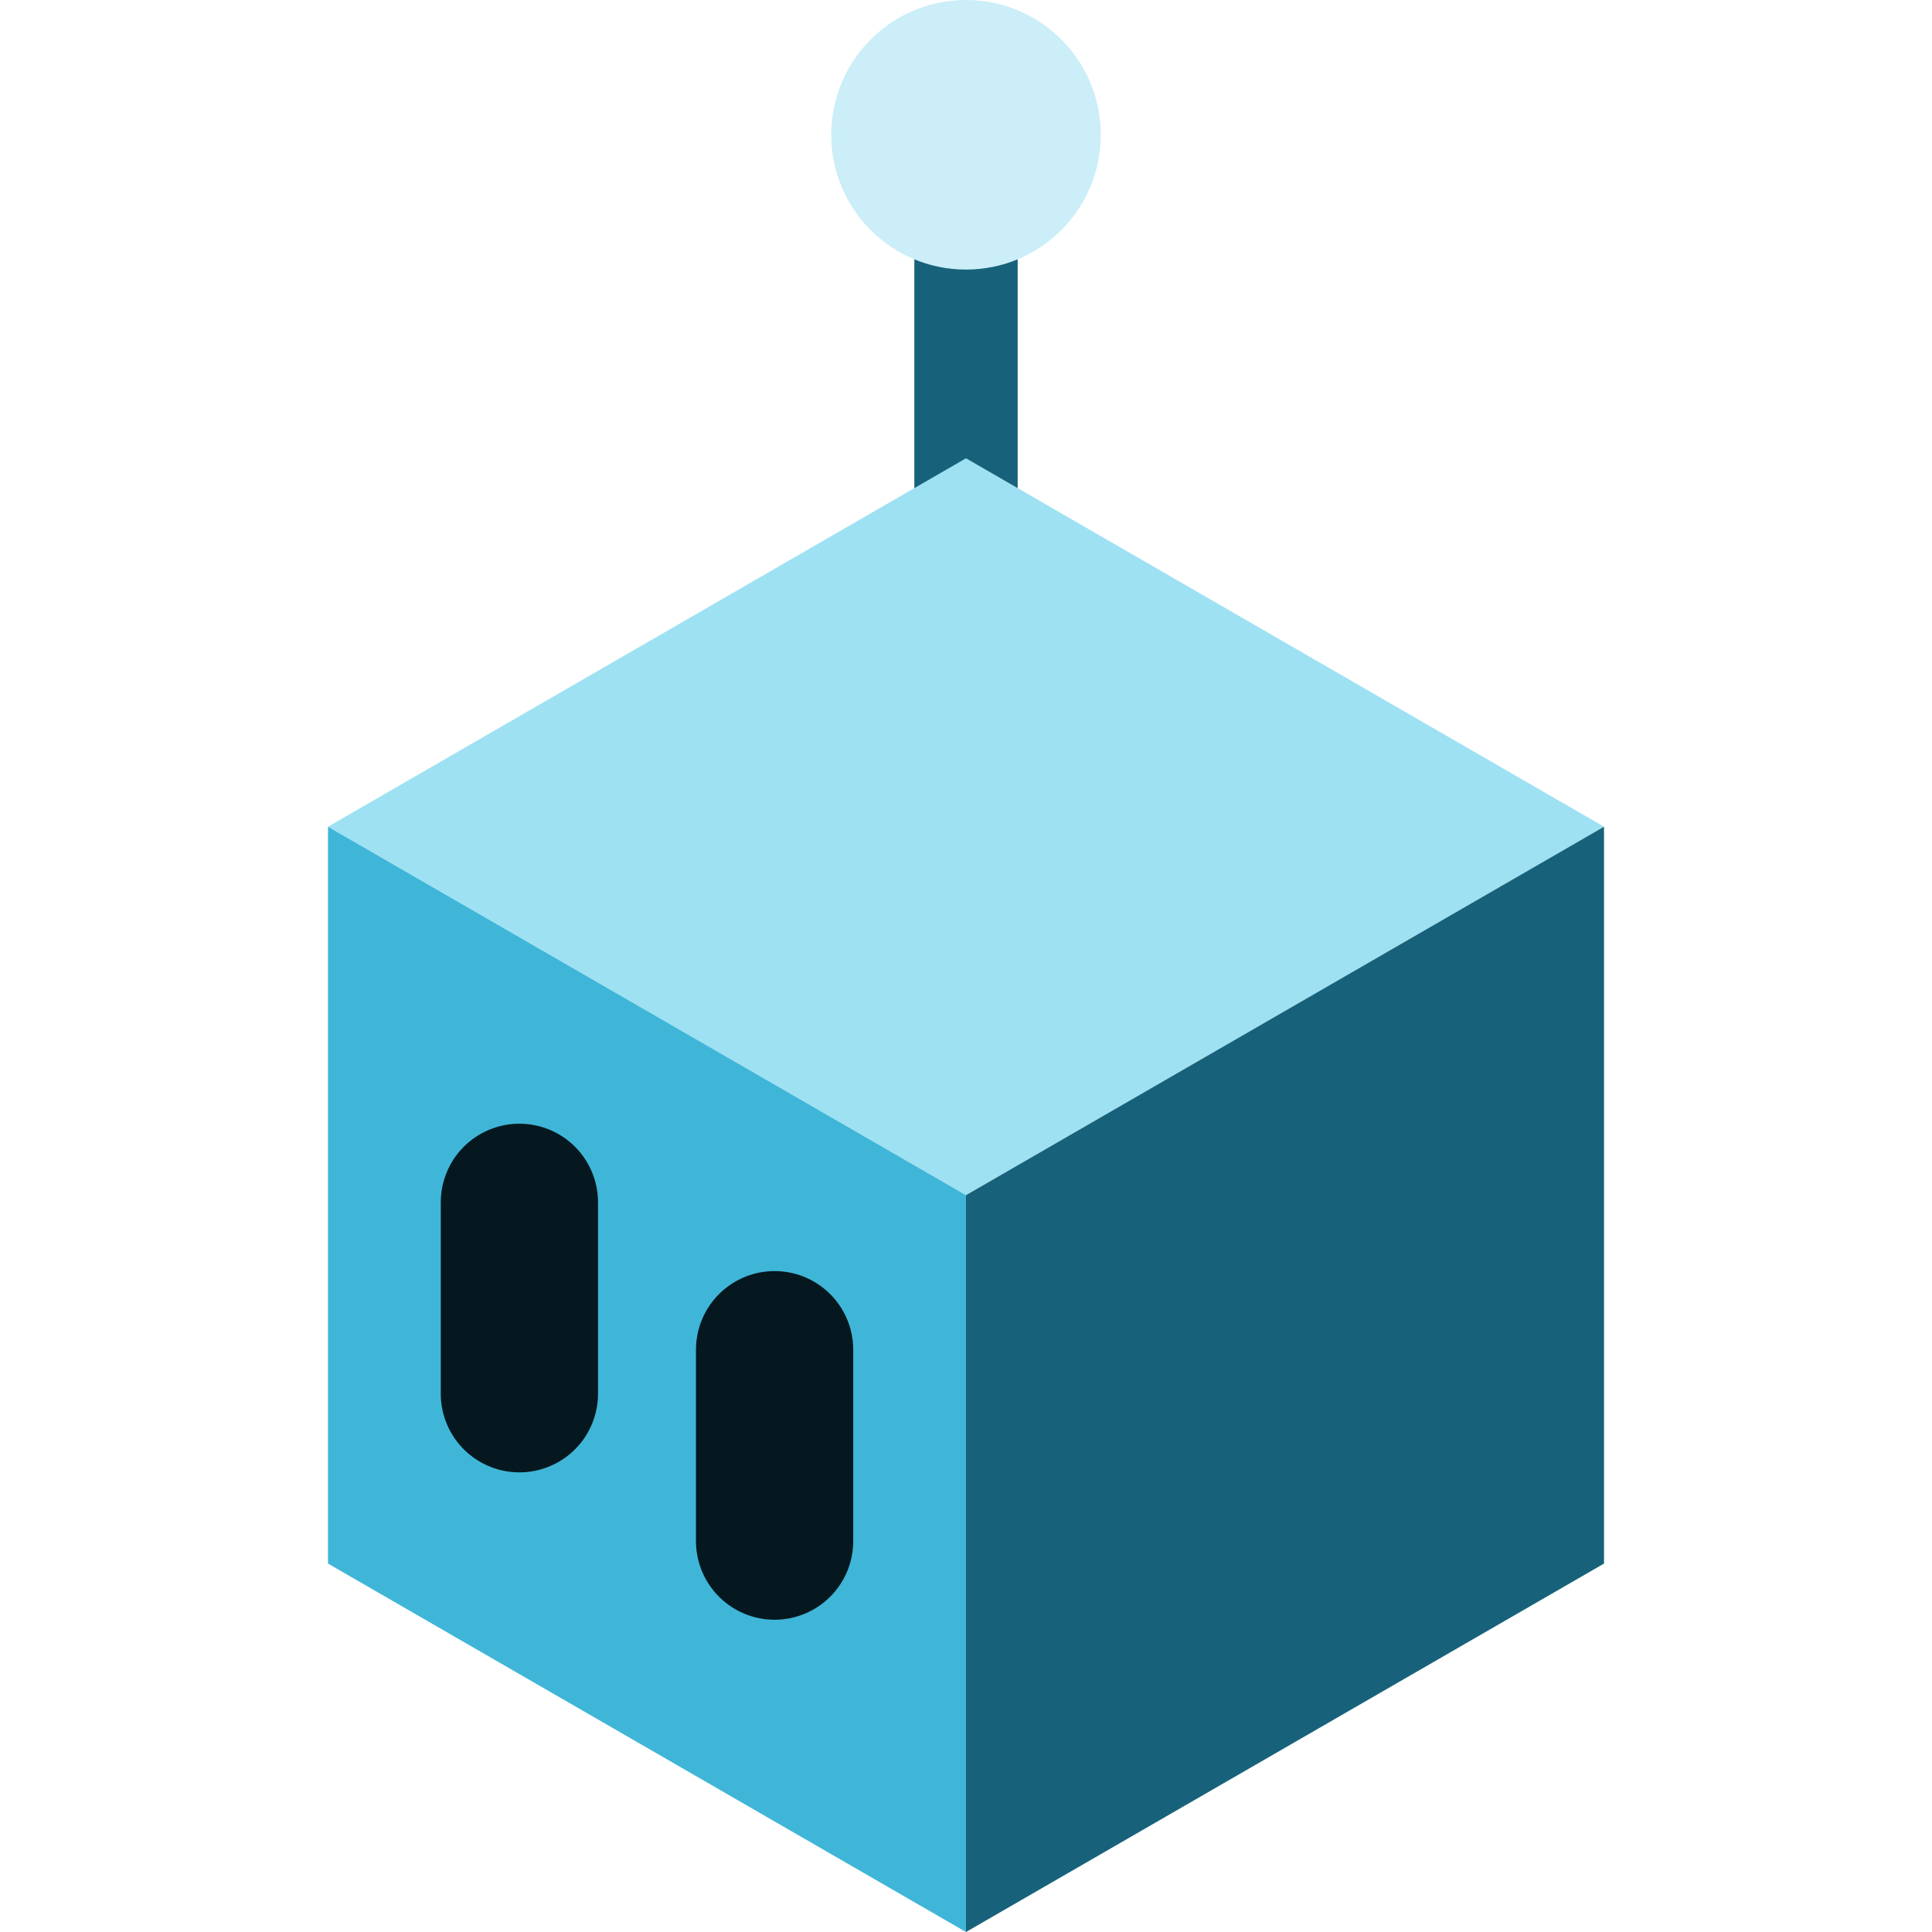
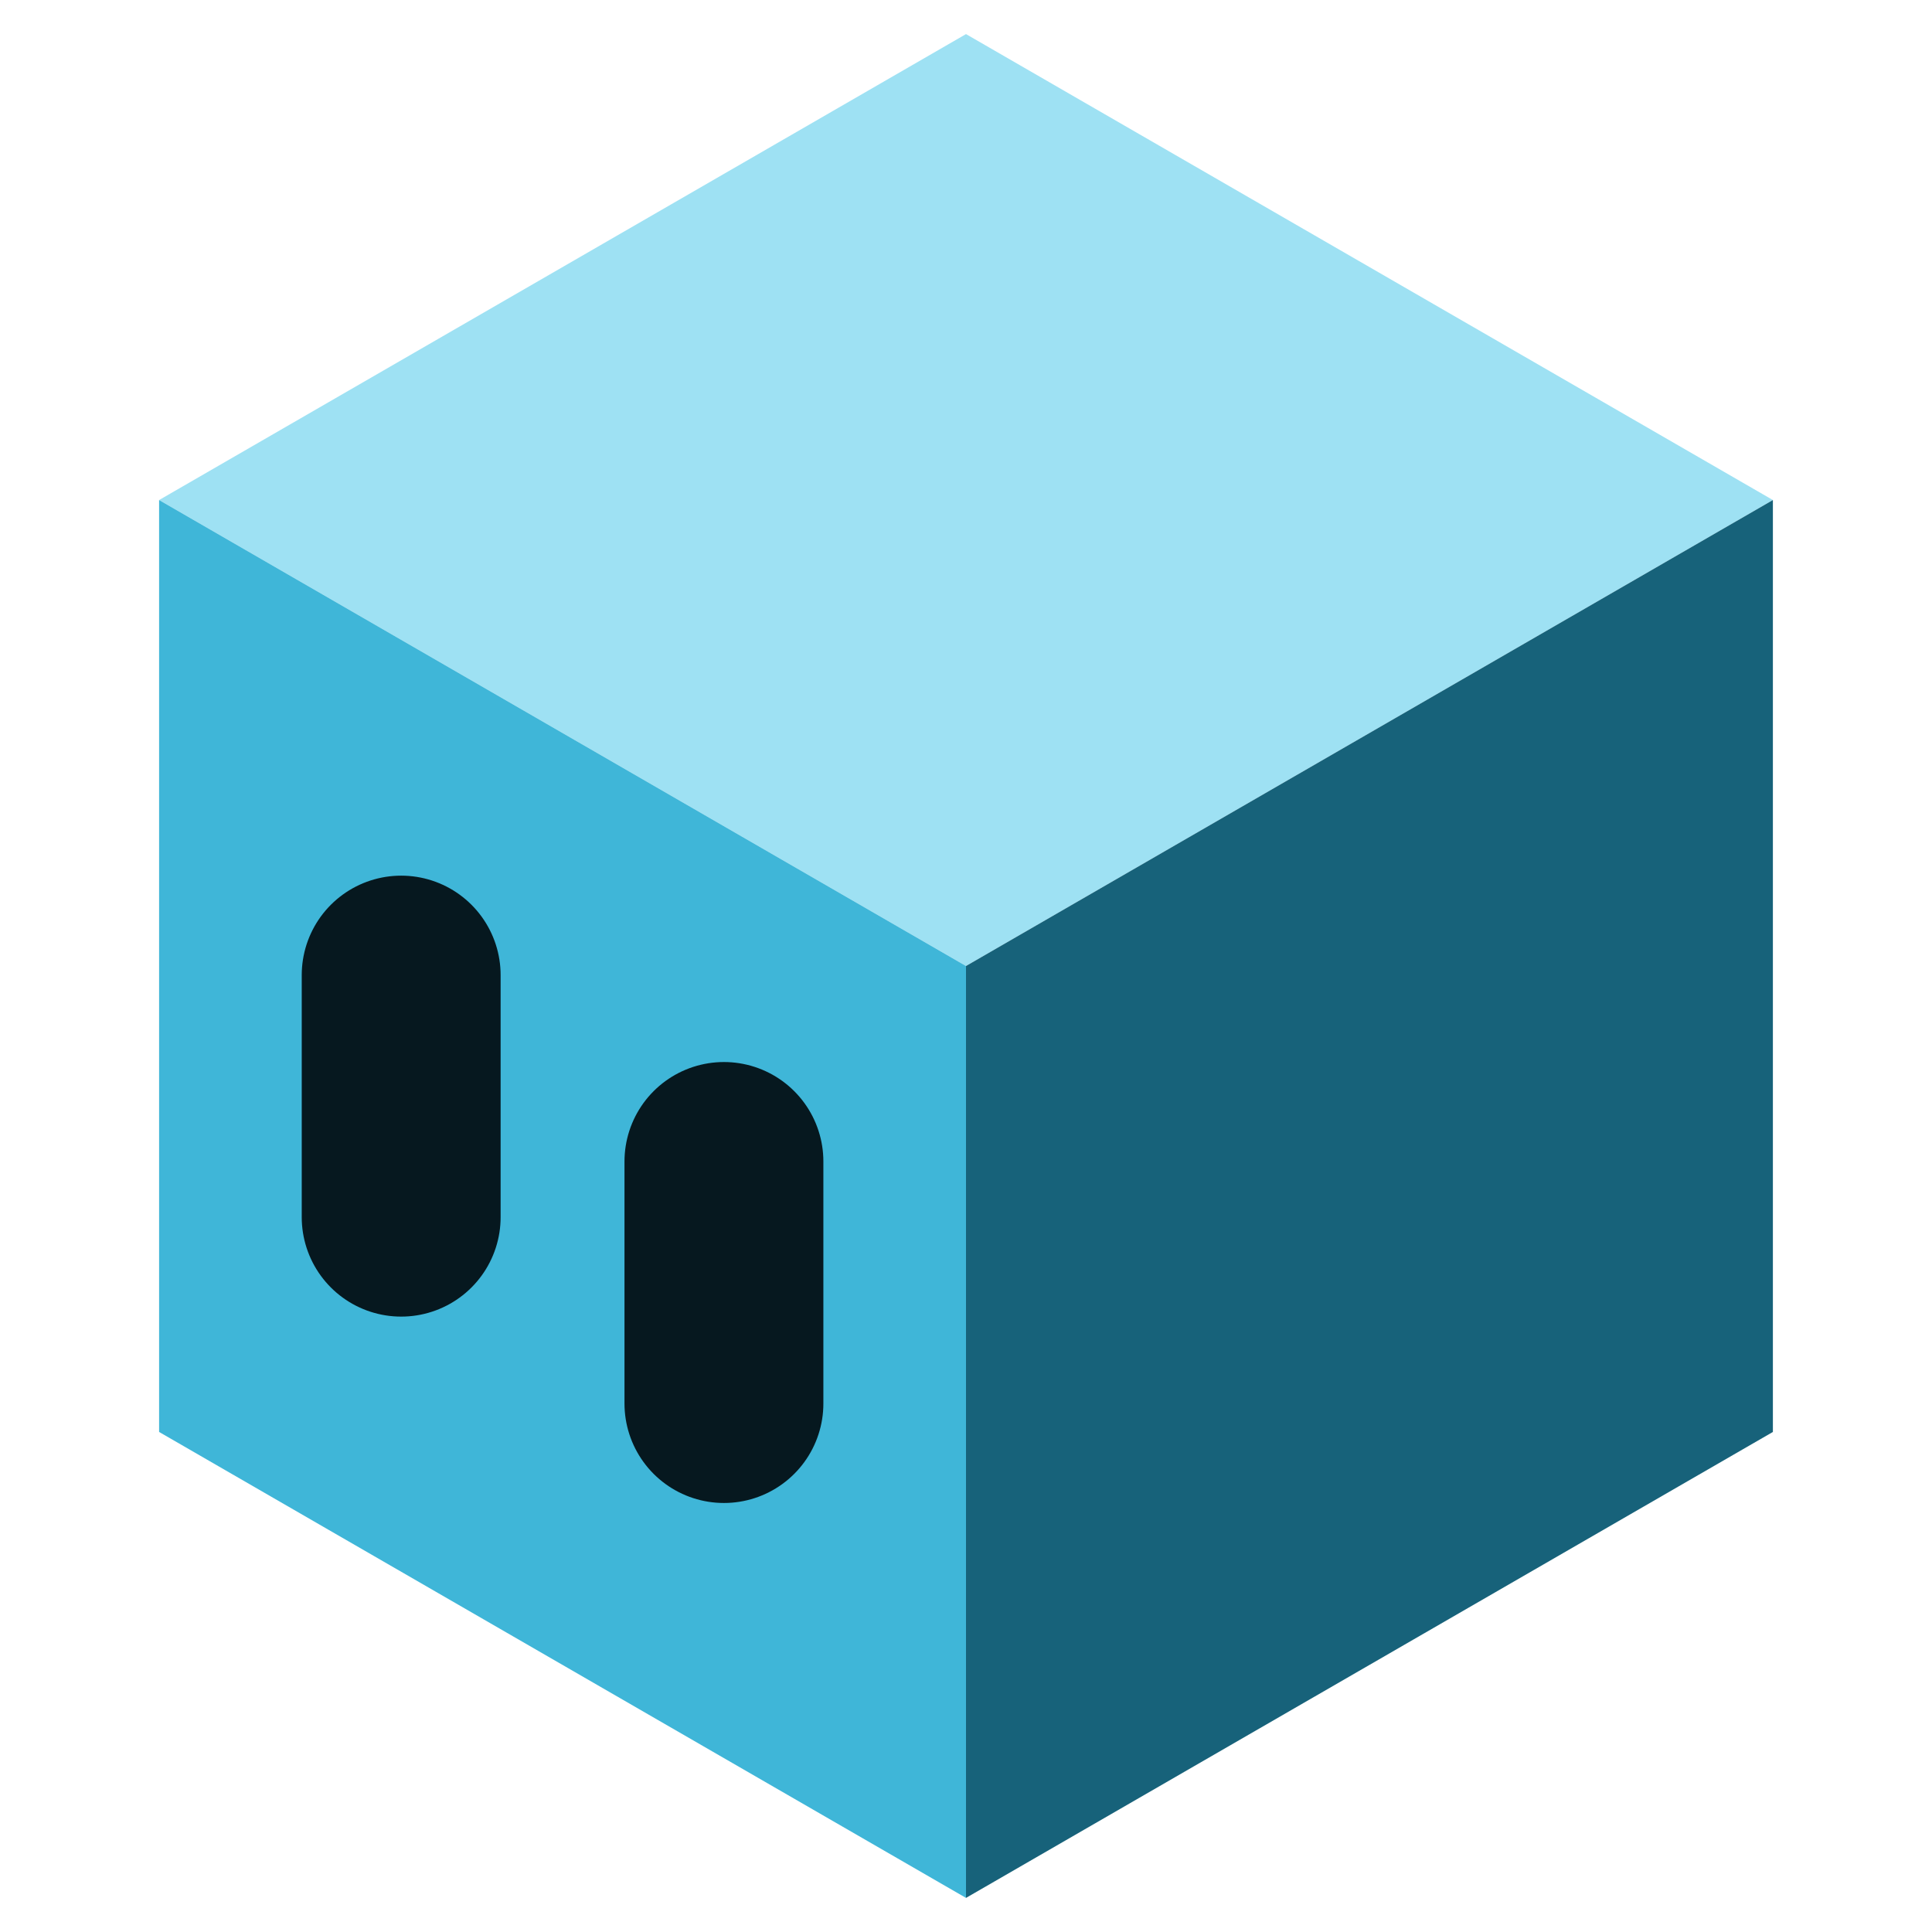
- <svg xmlns="http://www.w3.org/2000/svg" viewBox="1.25 0.9 21.5 21.5">
+ <svg xmlns="http://www.w3.org/2000/svg" viewBox="3.5 5.7 17 17">
  <g>
-     <line x1="12" y1="6.6" x2="12" y2="2.4" stroke="#17627A" stroke-width="1.15" />
-     <circle cx="12" cy="2.4" r="1.5" fill="#CBEEF8" />
    <polygon points="12,6 19.1,10.1 12,14.2 4.9,10.1" fill="#9EE1F3" />
    <polygon points="4.9,10.1 12,14.2 12,22.4 4.9,18.3" fill="#3FB6D8" />
    <polygon points="12,14.2 19.1,10.1 19.1,18.3 12,22.4" fill="#17627A" />
  </g>
  <path d="M7.03 14.28v2.13M9.87 15.92v2.13" stroke="#06181F" stroke-width="1.75" stroke-linecap="round" />
</svg>
